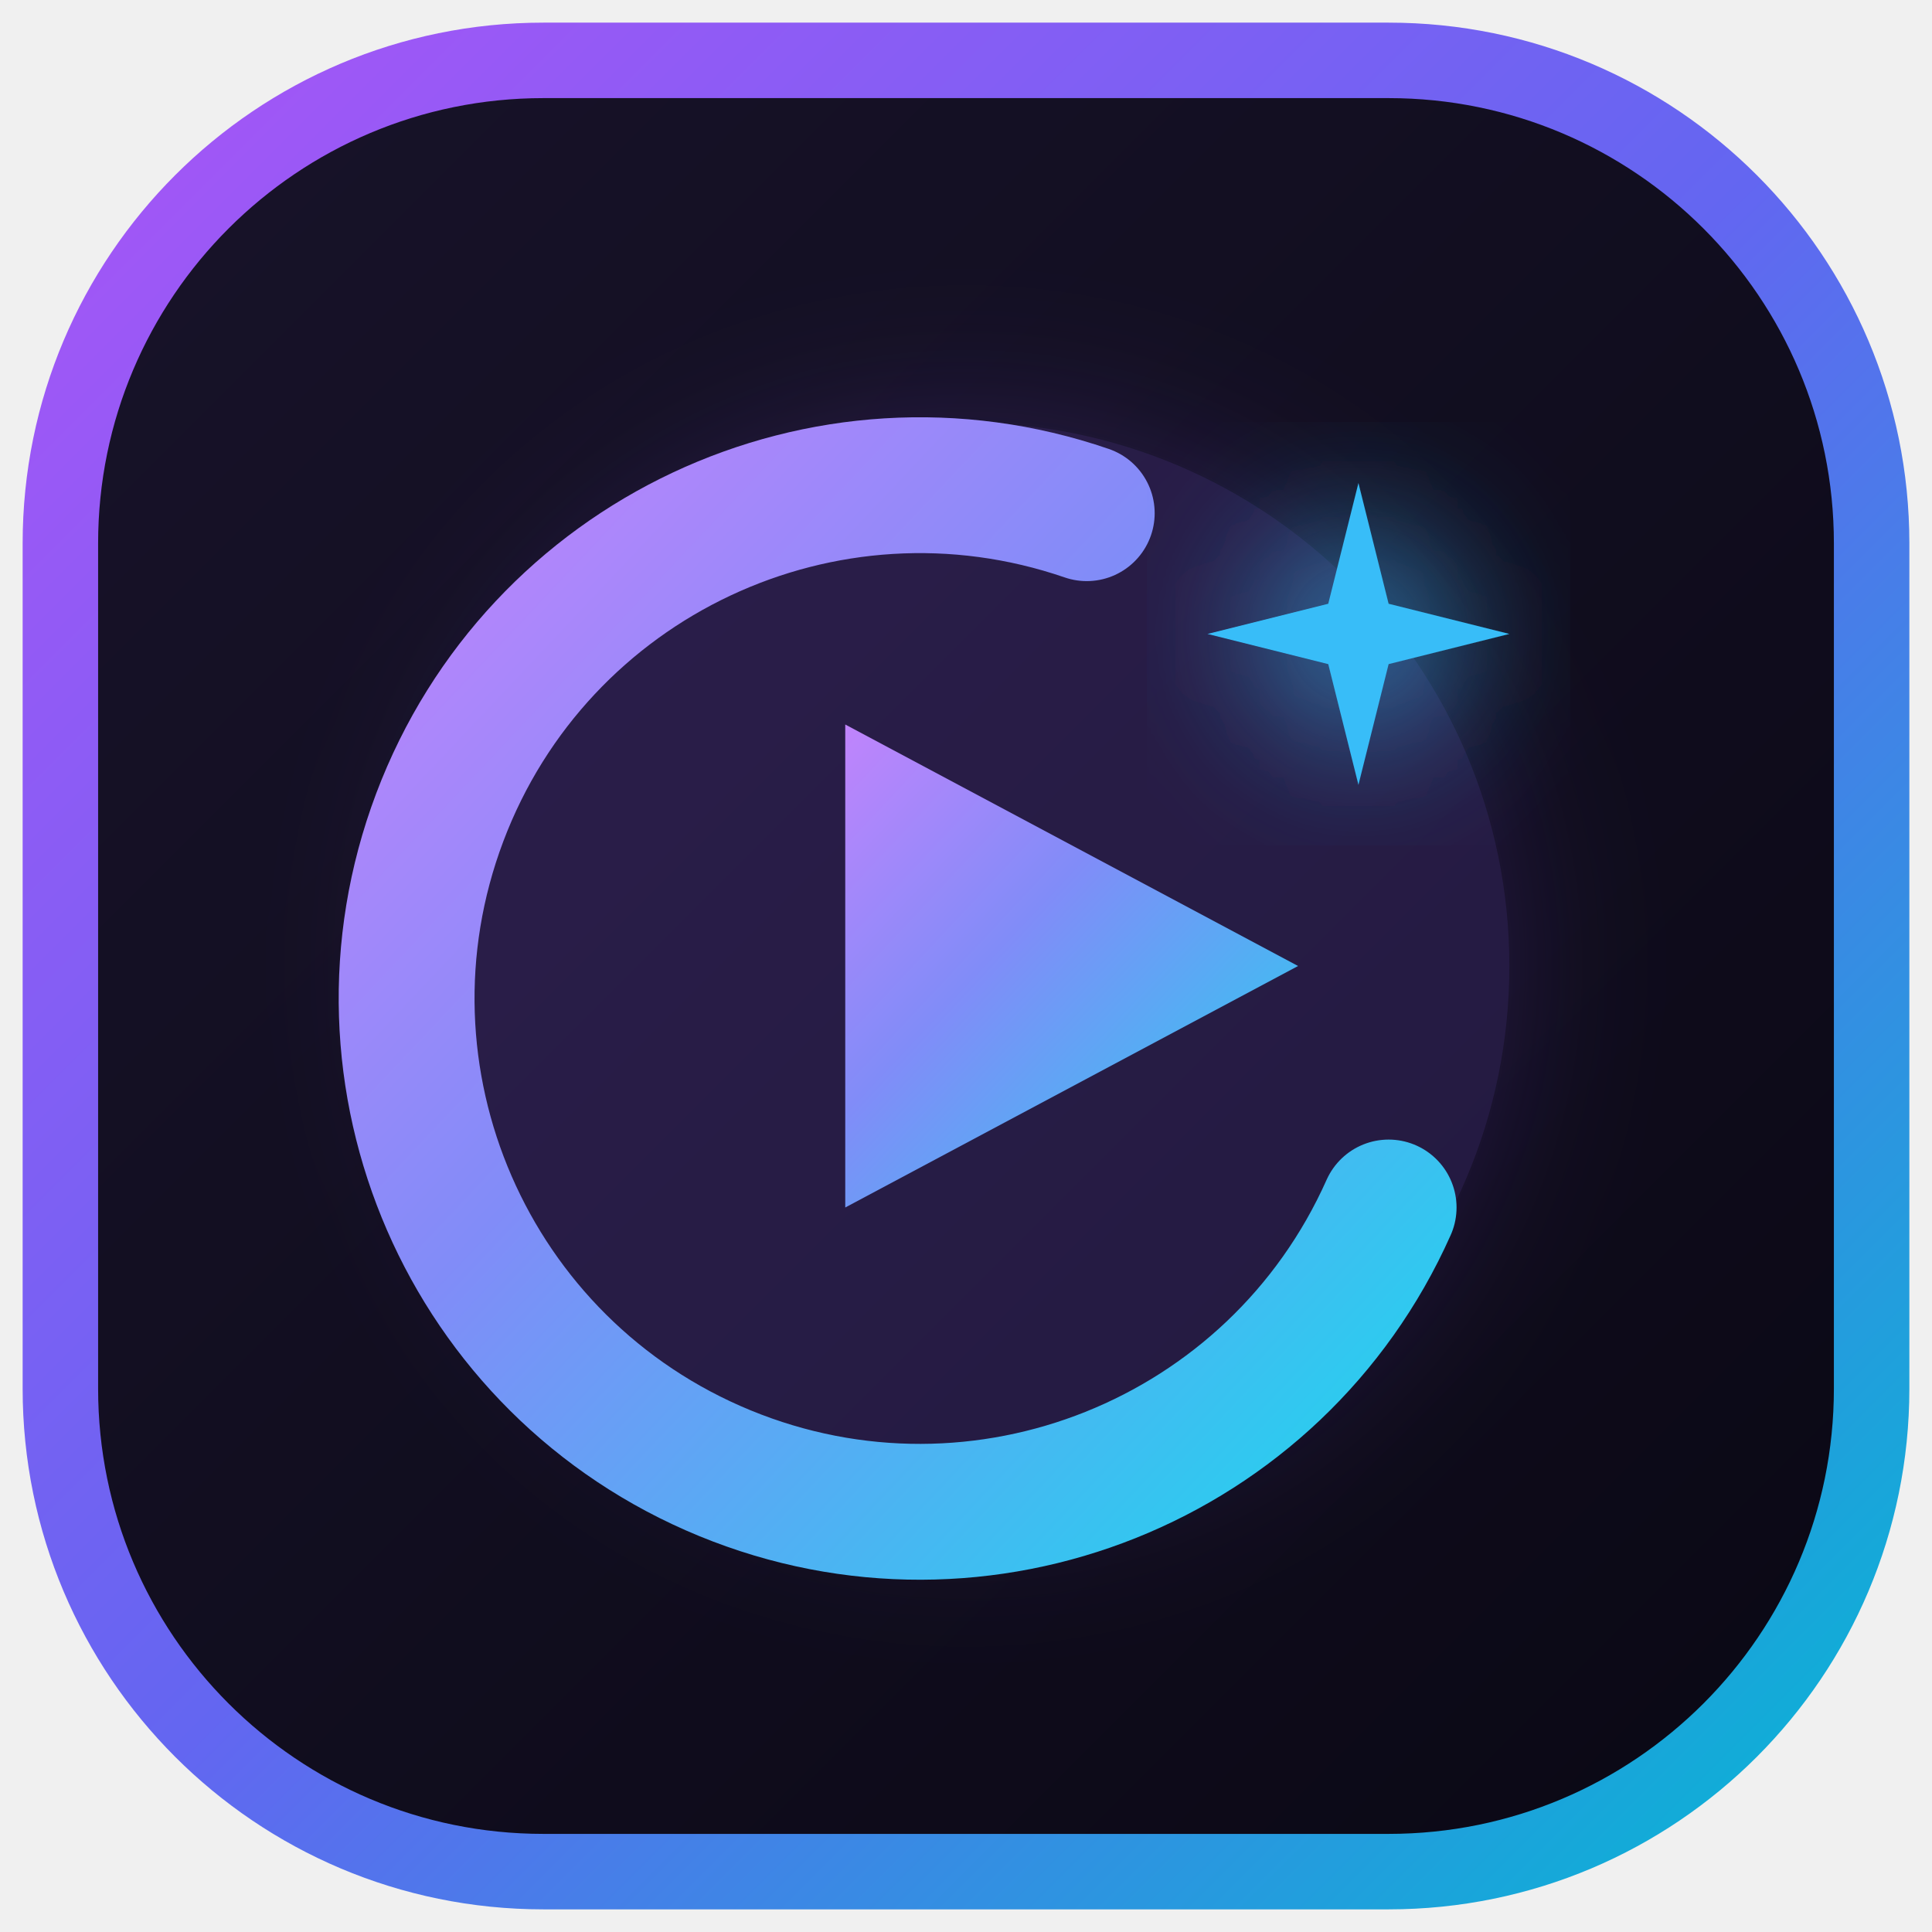
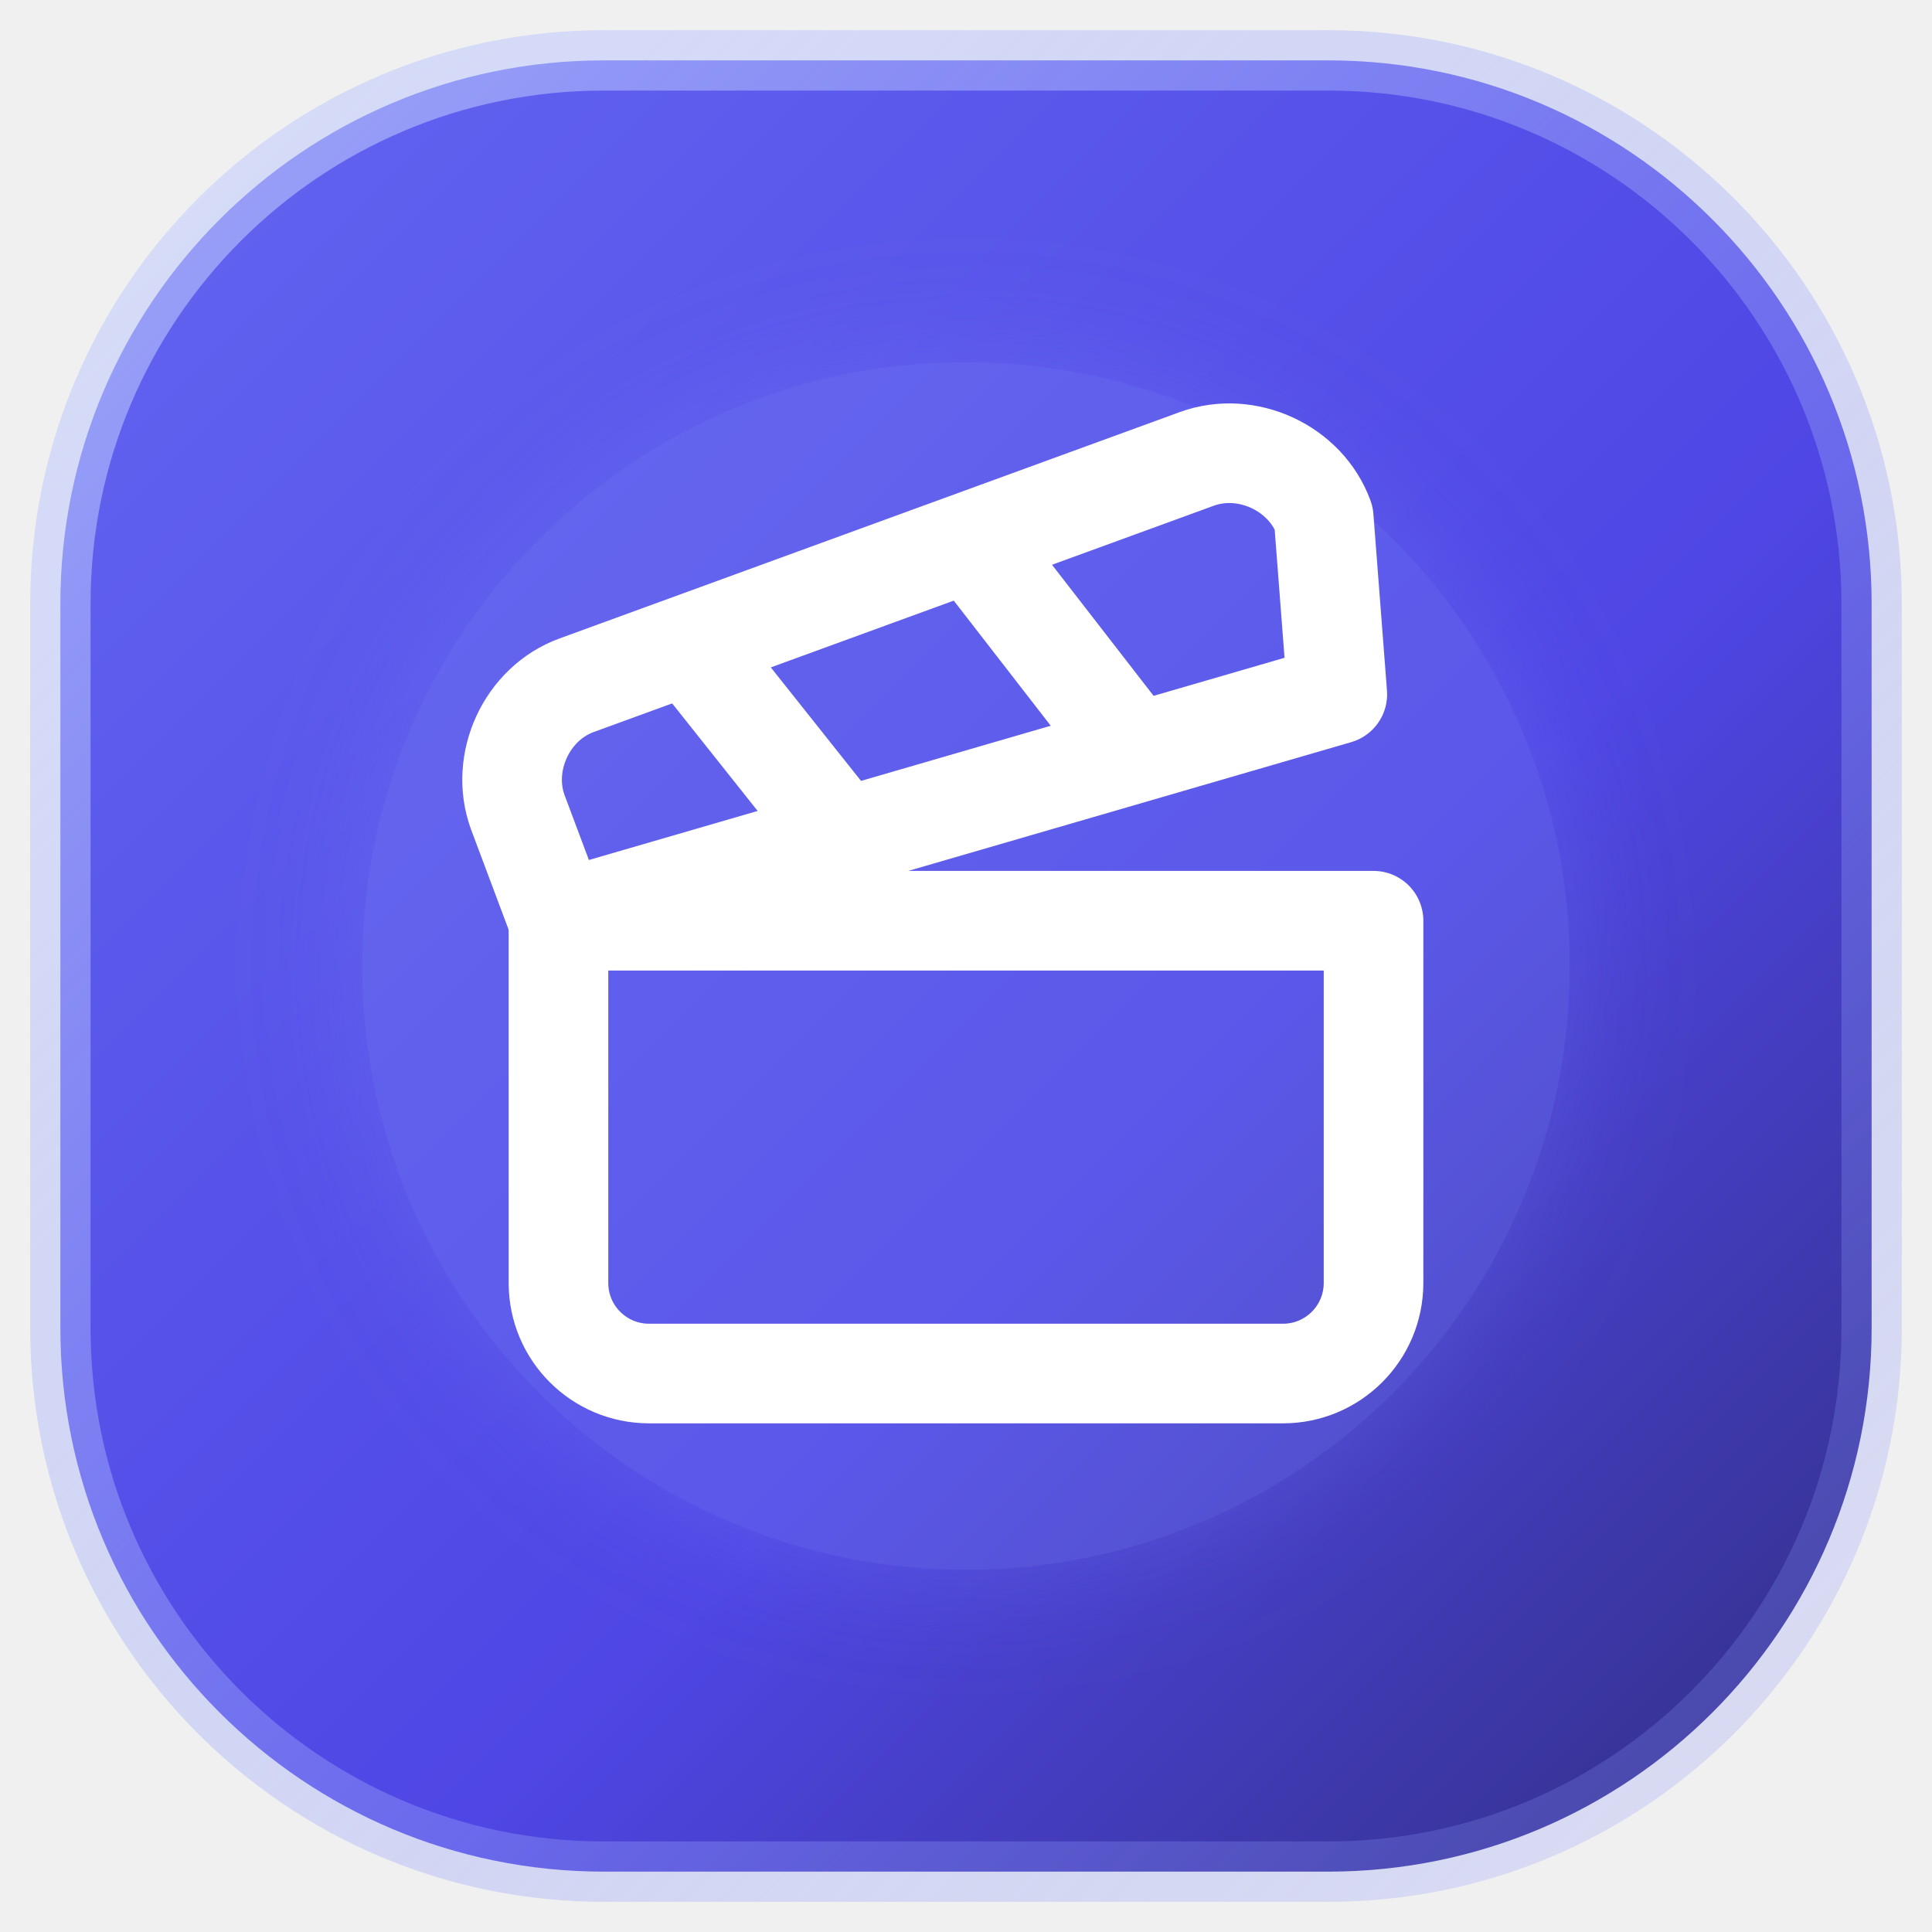
<svg xmlns="http://www.w3.org/2000/svg" viewBox="0 0 64 64" fill="none">
  <defs>
-     <linearGradient id="bgGrad" x1="0%" y1="0%" x2="100%" y2="100%">
-       <stop offset="0%" stop-color="#18132A" />
-       <stop offset="100%" stop-color="#0A0814" />
+     <linearGradient id="favBg" x1="0%" y1="0%" x2="100%" y2="100%">
+       <stop offset="0%" stop-color="#6366F1" />
+       <stop offset="60%" stop-color="#4F46E5" />
+       <stop offset="100%" stop-color="#312E81" />
    </linearGradient>
-     <linearGradient id="borderGrad" x1="0%" y1="0%" x2="100%" y2="100%">
-       <stop offset="0%" stop-color="#A855F7" />
-       <stop offset="50%" stop-color="#6366F1" />
-       <stop offset="100%" stop-color="#06B6D4" />
+     <linearGradient id="favBorder" x1="0%" y1="0%" x2="100%" y2="100%">
+       <stop offset="0%" stop-color="#C7D2FE" stop-opacity="0.6" />
+       <stop offset="100%" stop-color="#818CF8" stop-opacity="0.2" />
    </linearGradient>
-     <linearGradient id="accentGrad" x1="0%" y1="0%" x2="100%" y2="100%">
-       <stop offset="0%" stop-color="#C084FC" />
-       <stop offset="40%" stop-color="#818CF8" />
-       <stop offset="100%" stop-color="#22D3EE" />
-     </linearGradient>
-     <filter id="glow" x="-20%" y="-20%" width="140%" height="140%">
-       <feGaussianBlur stdDeviation="2.5" result="blur" />
+     <filter id="subtleGlow" x="-20%" y="-20%" width="140%" height="140%">
+       <feGaussianBlur stdDeviation="2" result="blur" />
      <feComposite in="SourceGraphic" in2="blur" operator="over" />
    </filter>
  </defs>
-   <rect x="2" y="2" width="60" height="60" rx="16" fill="url(#bgGrad)" />
-   <rect x="2" y="2" width="60" height="60" rx="16" stroke="url(#borderGrad)" stroke-width="2.5" />
-   <circle cx="32" cy="32" r="18" fill="#8B5CF6" opacity="0.18" filter="url(#glow)" />
-   <g transform="translate(32, 32)">
-     <path d="M 4 -15 A 17 17 0 1 0 14 8" stroke="url(#accentGrad)" stroke-width="4.5" stroke-linecap="round" fill="none" />
-     <path d="M -4 -8 L 11 0 L -4 8 Z" fill="url(#accentGrad)" />
-     <path d="M 12 -12 L 13 -16 L 14 -12 L 18 -11 L 14 -10 L 13 -6 L 12 -10 L 8 -11 Z" fill="#38BDF8" filter="url(#glow)" />
+   <rect x="2" y="2" width="60" height="60" rx="18" fill="url(#favBg)" />
+   <rect x="2" y="2" width="60" height="60" rx="18" stroke="url(#favBorder)" stroke-width="2" />
+   <circle cx="32" cy="32" r="20" fill="#818CF8" opacity="0.25" filter="url(#subtleGlow)" />
+   <g transform="translate(14, 14) scale(1.5)" stroke="#FFFFFF" stroke-width="2.2" stroke-linecap="round" stroke-linejoin="round" fill="none">
+     <path d="M20.2 6 3 11l-.9-2.4c-.4-1.1.2-2.4 1.3-2.8l13.7-5c1.1-.4 2.4.2 2.8 1.3Z" />
+     <path d="m6.2 5.3 3.1 3.9" />
+     <path d="m12.4 3 3.1 4" />
+     <path d="M3 11h18v8a2 2 0 0 1-2 2H5a2 2 0 0 1-2-2Z" />
  </g>
</svg>
